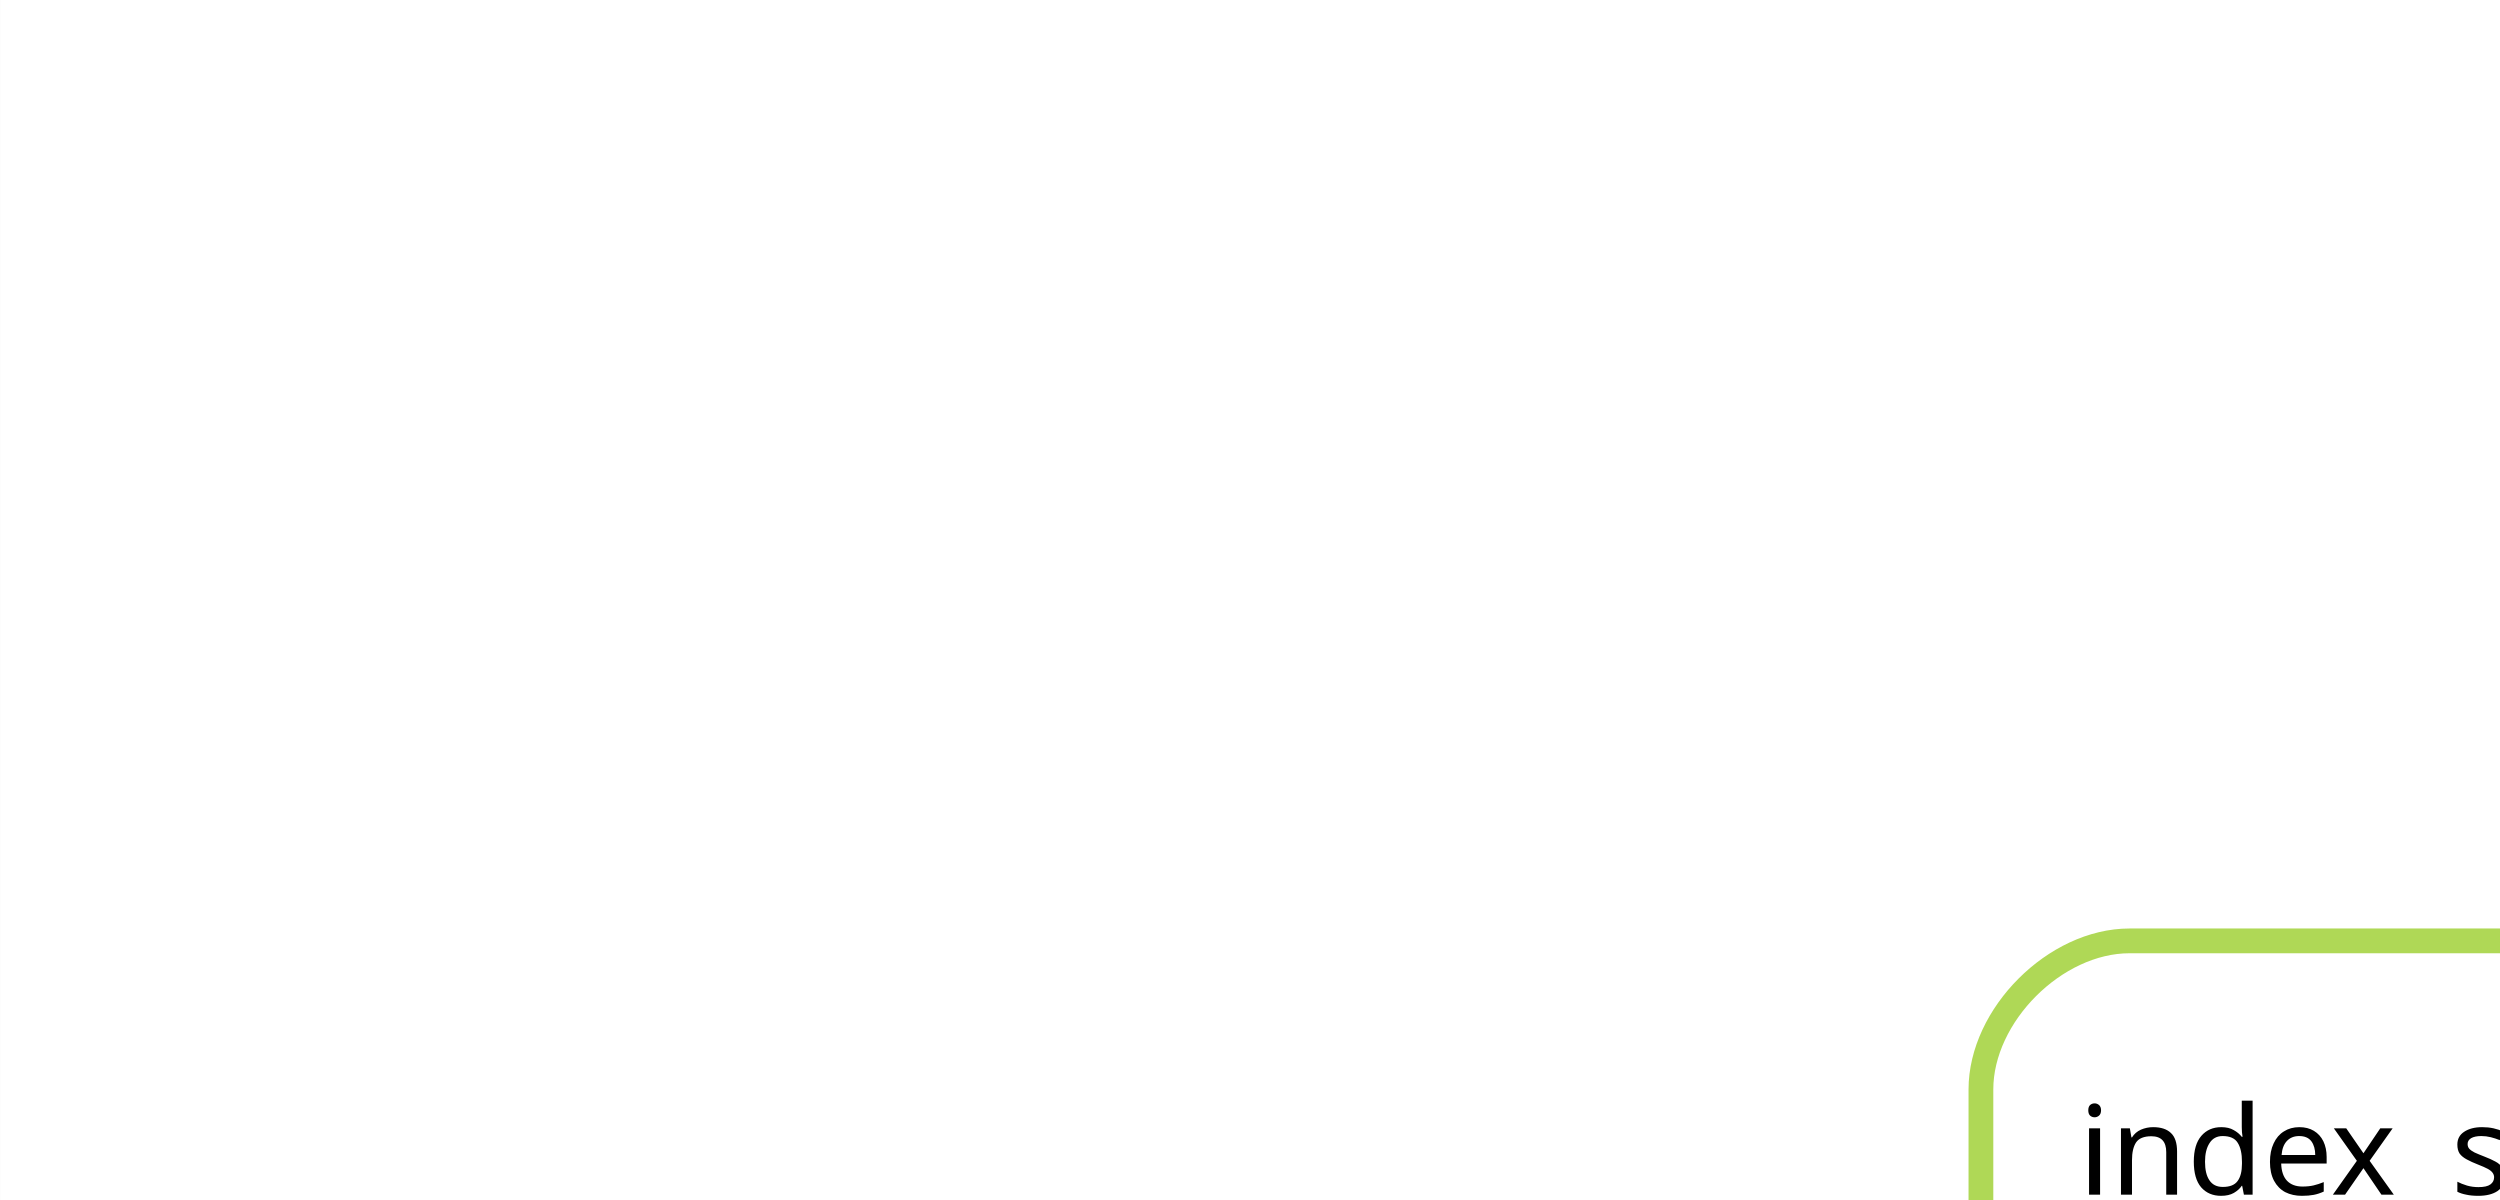
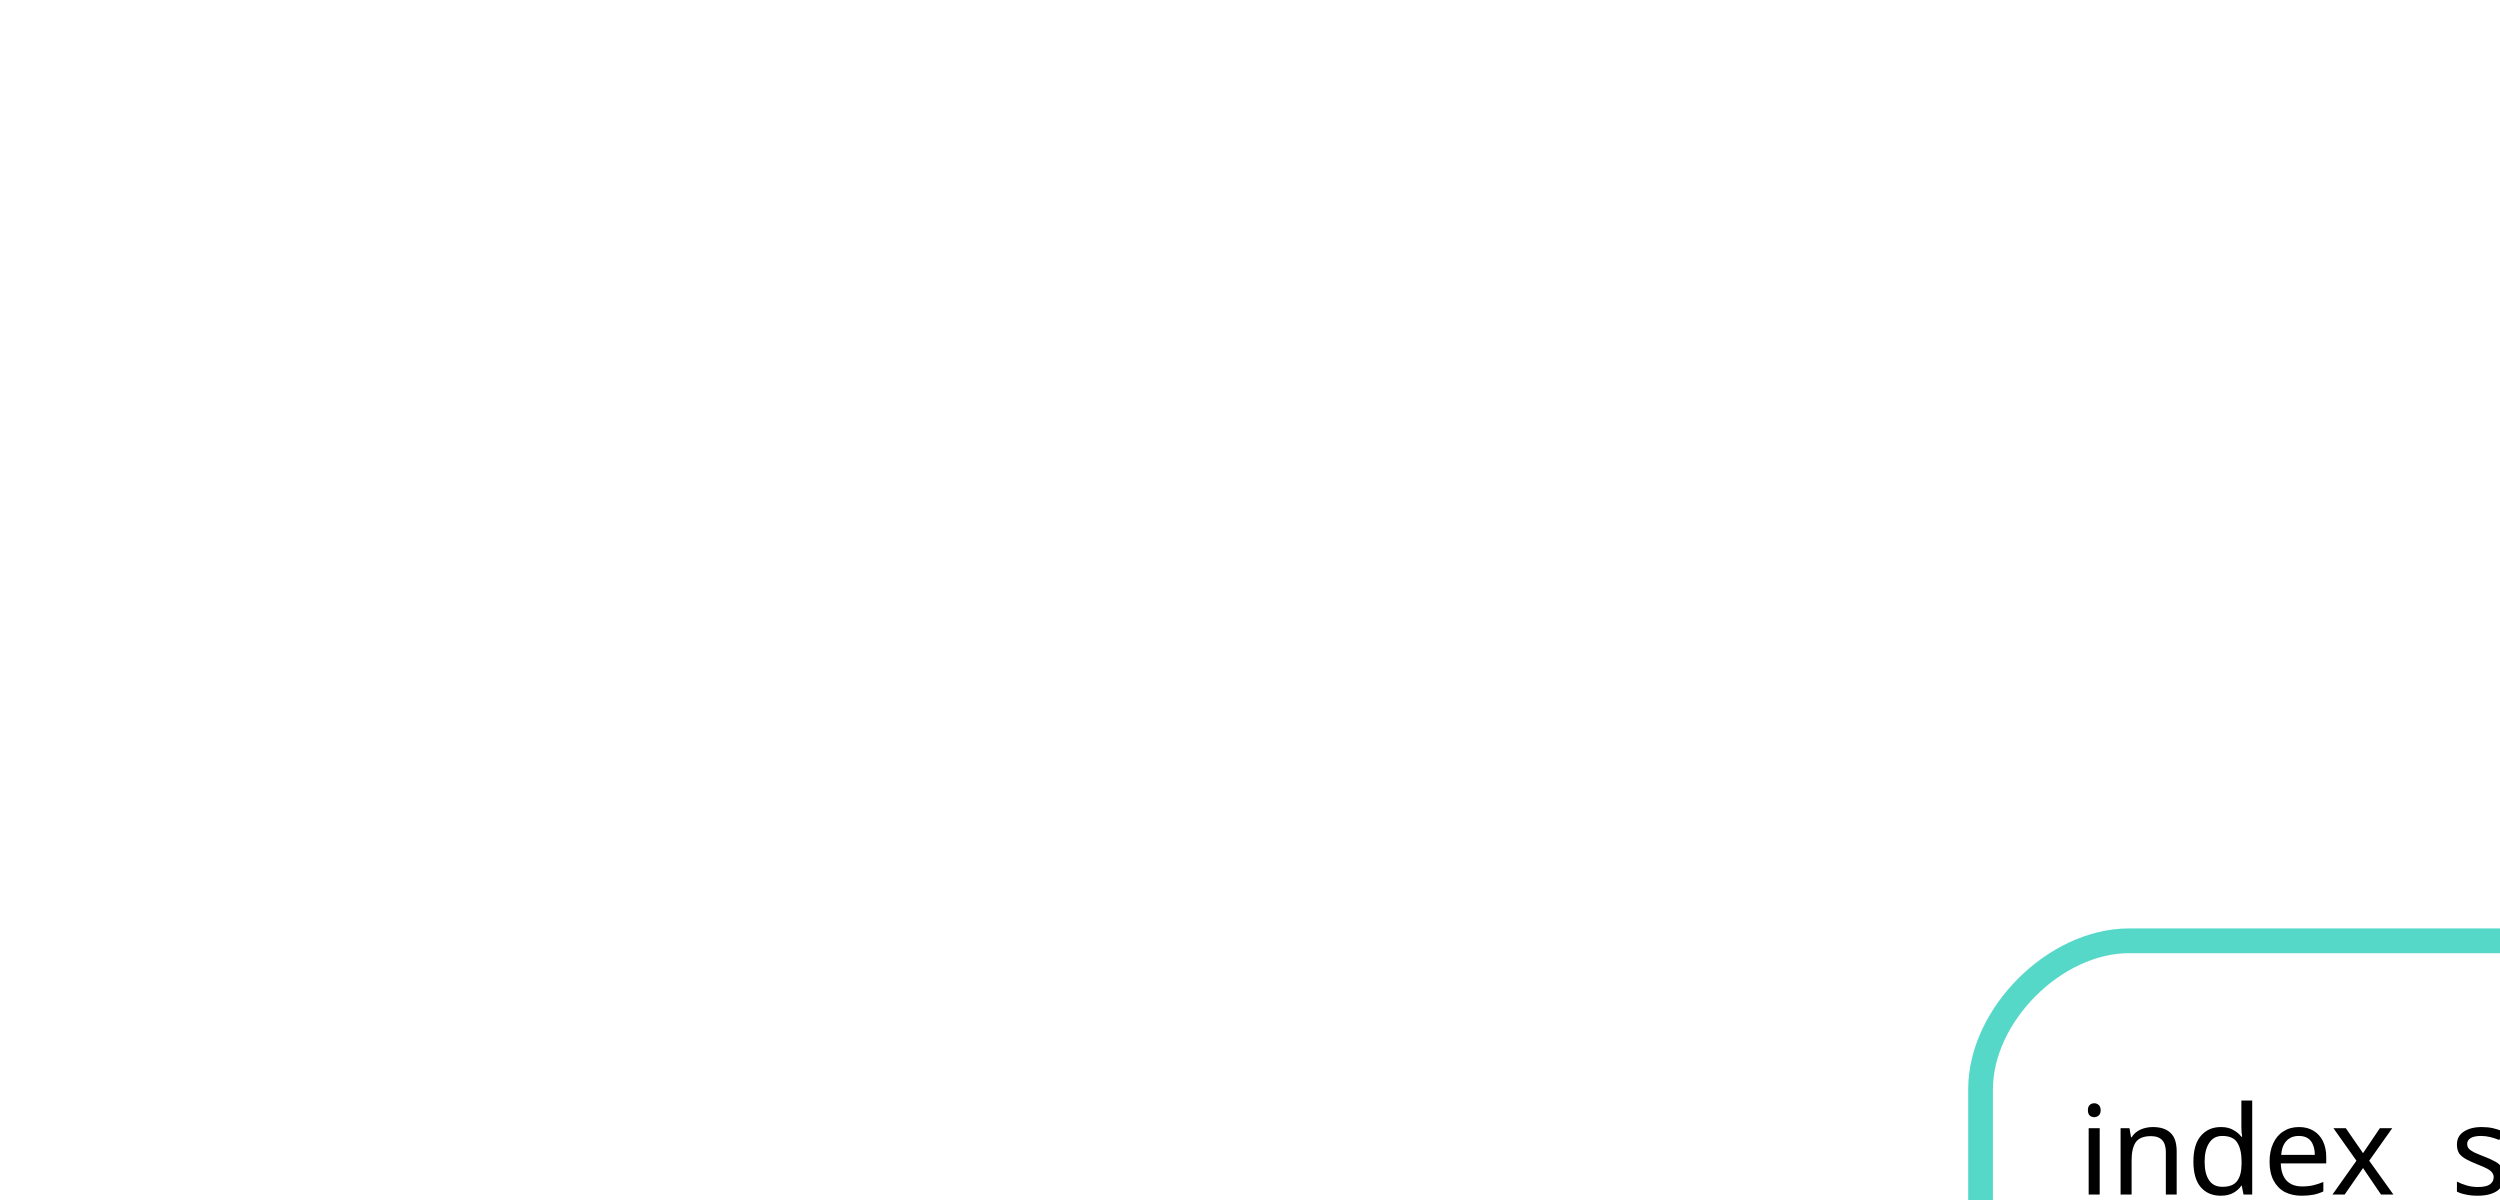
- <svg xmlns="http://www.w3.org/2000/svg" width="3508pt" height="1683pt" viewBox="0.00 0.00 842.00 404.00">
-   <g id="graph0" class="graph" transform="scale(4.17 4.17) rotate(0) translate(4 400)">
+ <svg xmlns="http://www.w3.org/2000/svg" width="6000pt" height="2879pt" viewBox="0.00 0.00 1440.00 690.93">
+   <g id="graph0" class="graph" transform="scale(7.13 7.13) rotate(0) translate(4 400)">
    <polygon fill="white" stroke="transparent" points="-4,4 -4,-400 838,-400 838,4 -4,4" />
    <g id="node1" class="node">
-       <path fill="none" stroke="#d89556" stroke-width="2" d="M592.5,-396C592.5,-396 503.5,-396 503.5,-396 497.5,-396 491.5,-390 491.5,-384 491.5,-384 491.5,-372 491.5,-372 491.5,-366 497.5,-360 503.5,-360 503.5,-360 592.5,-360 592.5,-360 598.5,-360 604.5,-366 604.5,-372 604.5,-372 604.5,-384 604.5,-384 604.5,-390 598.5,-396 592.5,-396" />
+       <path fill="none" stroke="#afd856" stroke-width="2" d="M463.5,-36C463.5,-36 418.5,-36 418.5,-36 412.5,-36 406.5,-30 406.5,-24 406.5,-24 406.5,-12 406.5,-12 406.5,-6 412.5,0 418.5,0 418.5,0 463.5,0 463.5,0 469.5,0 475.5,-6 475.5,-12 475.5,-12 475.5,-24 475.5,-24 475.5,-30 469.5,-36 463.5,-36" />
+       <text text-anchor="middle" x="441" y="-15.5" font-family="sans" font-size="10.00">quantify_all</text>
+     </g>
+     <g id="node2" class="node">
+       <path fill="none" stroke="#d89556" stroke-width="2" d="M303,-180C303,-180 221,-180 221,-180 215,-180 209,-174 209,-168 209,-168 209,-156 209,-156 209,-150 215,-144 221,-144 221,-144 303,-144 303,-144 309,-144 315,-150 315,-156 315,-156 315,-168 315,-168 315,-174 309,-180 303,-180" />
+       <text text-anchor="middle" x="262" y="-159.5" font-family="sans" font-size="10.00">quantify_gene_star</text>
+     </g>
+     <g id="edge1" class="edge">
+       <path fill="none" stroke="grey" stroke-width="2" d="M276.63,-143.97C293.41,-125.04 322.32,-94.21 351,-72 365.62,-60.68 382.88,-49.97 398.35,-41.18" />
+       <polygon fill="grey" stroke="grey" stroke-width="2" points="400.19,-44.16 407.22,-36.23 396.78,-38.04 400.19,-44.16" />
+     </g>
+     <g id="node3" class="node">
+       <path fill="none" stroke="#d8d356" stroke-width="2" d="M364,-252C364,-252 284,-252 284,-252 278,-252 272,-246 272,-240 272,-240 272,-228 272,-228 272,-222 278,-216 284,-216 284,-216 364,-216 364,-216 370,-216 376,-222 376,-228 376,-228 376,-240 376,-240 376,-246 370,-252 364,-252" />
+       <text text-anchor="middle" x="324" y="-231.5" font-family="sans" font-size="10.00">align_genome_star</text>
+     </g>
+     <g id="edge4" class="edge">
+       <path fill="none" stroke="grey" stroke-width="2" d="M308.67,-215.7C301.24,-207.3 292.18,-197.07 284.02,-187.86" />
+       <polygon fill="grey" stroke="grey" stroke-width="2" points="286.4,-185.27 277.15,-180.1 281.16,-189.91 286.4,-185.27" />
+     </g>
+     <g id="node4" class="node">
+       <path fill="none" stroke="#70d856" stroke-width="2" d="M579.5,-324C579.5,-324 516.5,-324 516.5,-324 510.5,-324 504.5,-318 504.5,-312 504.5,-312 504.5,-300 504.5,-300 504.5,-294 510.5,-288 516.5,-288 516.5,-288 579.5,-288 579.5,-288 585.5,-288 591.5,-294 591.5,-300 591.5,-300 591.5,-312 591.5,-312 591.5,-318 585.5,-324 579.5,-324" />
+       <text text-anchor="middle" x="548" y="-303.5" font-family="sans" font-size="10.00">trimming_fastp</text>
+     </g>
+     <g id="edge6" class="edge">
+       <path fill="none" stroke="grey" stroke-width="2" d="M504.28,-291.34C470.62,-280.82 423.65,-266.14 386.1,-254.41" />
+       <polygon fill="grey" stroke="grey" stroke-width="2" points="386.86,-250.98 376.27,-251.33 384.77,-257.66 386.86,-250.98" />
+     </g>
+     <g id="node12" class="node">
+       <path fill="none" stroke="#56a2d8" stroke-width="2" d="M601.5,-252C601.5,-252 494.5,-252 494.5,-252 488.5,-252 482.5,-246 482.5,-240 482.5,-240 482.5,-228 482.5,-228 482.5,-222 488.5,-216 494.5,-216 494.5,-216 601.5,-216 601.5,-216 607.5,-216 613.5,-222 613.5,-228 613.5,-228 613.5,-240 613.5,-240 613.5,-246 607.5,-252 601.5,-252" />
+       <text text-anchor="middle" x="548" y="-231.5" font-family="sans" font-size="10.00">align_transcriptome_star</text>
+     </g>
+     <g id="edge16" class="edge">
+       <path fill="none" stroke="grey" stroke-width="2" d="M548,-287.7C548,-279.98 548,-270.71 548,-262.11" />
+       <polygon fill="grey" stroke="grey" stroke-width="2" points="551.5,-262.1 548,-252.1 544.5,-262.1 551.5,-262.1" />
+     </g>
+     <g id="node17" class="node">
+       <path fill="none" stroke="#80d856" stroke-width="2" d="M822,-252C822,-252 754,-252 754,-252 748,-252 742,-246 742,-240 742,-240 742,-228 742,-228 742,-222 748,-216 754,-216 754,-216 822,-216 822,-216 828,-216 834,-222 834,-228 834,-228 834,-240 834,-240 834,-246 828,-252 822,-252" />
+       <text text-anchor="middle" x="788" y="-231.5" font-family="sans" font-size="10.00">quantify_salmon</text>
+     </g>
+     <g id="edge24" class="edge">
+       <path fill="none" stroke="grey" stroke-width="2" d="M591.81,-292.73C627.22,-282.74 678.58,-268.12 732.14,-252.23" />
+       <polygon fill="grey" stroke="grey" stroke-width="2" points="733.22,-255.56 741.81,-249.35 731.22,-248.85 733.22,-255.56" />
+     </g>
+     <g id="node5" class="node">
+       <path fill="none" stroke="#61d856" stroke-width="2" d="M592.5,-396C592.5,-396 503.5,-396 503.5,-396 497.5,-396 491.5,-390 491.5,-384 491.5,-384 491.5,-372 491.5,-372 491.5,-366 497.5,-360 503.5,-360 503.5,-360 592.5,-360 592.5,-360 598.5,-360 604.5,-366 604.5,-372 604.5,-372 604.5,-384 604.5,-384 604.5,-390 598.5,-396 592.5,-396" />
      <text text-anchor="middle" x="548" y="-381" font-family="sans" font-size="10.00">prepare_short_reads</text>
      <text text-anchor="middle" x="548" y="-370" font-family="sans" font-size="10.00">sample: t1</text>
    </g>
-     <g id="node3" class="node">
-       <path fill="none" stroke="#56d85b" stroke-width="2" d="M579.5,-324C579.5,-324 516.5,-324 516.5,-324 510.5,-324 504.5,-318 504.5,-312 504.5,-312 504.5,-300 504.5,-300 504.5,-294 510.5,-288 516.5,-288 516.5,-288 579.5,-288 579.5,-288 585.5,-288 591.5,-294 591.5,-300 591.5,-300 591.5,-312 591.5,-312 591.5,-318 585.5,-324 579.5,-324" />
-       <text text-anchor="middle" x="548" y="-303.5" font-family="sans" font-size="10.00">trimming_fastp</text>
-     </g>
-     <g id="edge1" class="edge">
+     <g id="edge8" class="edge">
      <path fill="none" stroke="grey" stroke-width="2" d="M548,-359.7C548,-351.98 548,-342.71 548,-334.11" />
      <polygon fill="grey" stroke="grey" stroke-width="2" points="551.5,-334.1 548,-324.1 544.5,-334.1 551.5,-334.1" />
    </g>
-     <g id="node2" class="node">
-       <path fill="none" stroke="#d89556" stroke-width="2" d="M326.5,-396C326.5,-396 237.5,-396 237.5,-396 231.5,-396 225.5,-390 225.5,-384 225.5,-384 225.5,-372 225.5,-372 225.5,-366 231.5,-360 237.5,-360 237.5,-360 326.5,-360 326.5,-360 332.5,-360 338.5,-366 338.5,-372 338.5,-372 338.5,-384 338.5,-384 338.5,-390 332.5,-396 326.5,-396" />
+     <g id="node6" class="node">
+       <path fill="none" stroke="#56d8c9" stroke-width="2" d="M208,-324C208,-324 168,-324 168,-324 162,-324 156,-318 156,-312 156,-312 156,-300 156,-300 156,-294 162,-288 168,-288 168,-288 208,-288 208,-288 214,-288 220,-294 220,-300 220,-300 220,-312 220,-312 220,-318 214,-324 208,-324" />
+       <text text-anchor="middle" x="188" y="-303.5" font-family="sans" font-size="10.00">index_star</text>
+     </g>
+     <g id="edge7" class="edge">
+       <path fill="none" stroke="grey" stroke-width="2" d="M220.23,-288.41C238.54,-278.99 261.68,-267.07 281.47,-256.89" />
+       <polygon fill="grey" stroke="grey" stroke-width="2" points="283.29,-259.89 290.58,-252.2 280.09,-253.67 283.29,-259.89" />
+     </g>
+     <g id="node7" class="node">
+       <path fill="none" stroke="#d8d356" stroke-width="2" d="M92,-252C92,-252 12,-252 12,-252 6,-252 0,-246 0,-240 0,-240 0,-228 0,-228 0,-222 6,-216 12,-216 12,-216 92,-216 92,-216 98,-216 104,-222 104,-228 104,-228 104,-240 104,-240 104,-246 98,-252 92,-252" />
+       <text text-anchor="middle" x="52" y="-231.5" font-family="sans" font-size="10.00">align_genome_star</text>
+     </g>
+     <g id="edge10" class="edge">
+       <path fill="none" stroke="grey" stroke-width="2" d="M155.77,-288.41C137.46,-278.99 114.32,-267.07 94.53,-256.89" />
+       <polygon fill="grey" stroke="grey" stroke-width="2" points="95.91,-253.67 85.42,-252.2 92.71,-259.89 95.91,-253.67" />
+     </g>
+     <g id="edge17" class="edge">
+       <path fill="none" stroke="grey" stroke-width="2" d="M220.42,-290.71C223.29,-289.7 226.18,-288.78 229,-288 331.56,-259.64 363.39,-271.39 472.15,-252.05" />
+       <polygon fill="grey" stroke="grey" stroke-width="2" points="473,-255.45 482.21,-250.21 471.74,-248.57 473,-255.45" />
+     </g>
+     <g id="node15" class="node">
+       <path fill="none" stroke="#56a2d8" stroke-width="2" d="M241.5,-252C241.5,-252 134.5,-252 134.5,-252 128.5,-252 122.5,-246 122.5,-240 122.5,-240 122.5,-228 122.5,-228 122.5,-222 128.5,-216 134.5,-216 134.5,-216 241.5,-216 241.5,-216 247.5,-216 253.5,-222 253.5,-228 253.5,-228 253.5,-240 253.5,-240 253.5,-246 247.5,-252 241.5,-252" />
+       <text text-anchor="middle" x="188" y="-231.5" font-family="sans" font-size="10.00">align_transcriptome_star</text>
+     </g>
+     <g id="edge21" class="edge">
+       <path fill="none" stroke="grey" stroke-width="2" d="M188,-287.7C188,-279.98 188,-270.71 188,-262.11" />
+       <polygon fill="grey" stroke="grey" stroke-width="2" points="191.5,-262.1 188,-252.1 184.5,-262.1 191.5,-262.1" />
+     </g>
+     <g id="edge5" class="edge">
+       <path fill="none" stroke="grey" stroke-width="2" d="M103.1,-215.97C132.57,-206.14 169.81,-193.73 200.83,-183.39" />
+       <polygon fill="grey" stroke="grey" stroke-width="2" points="202.29,-186.59 210.67,-180.11 200.07,-179.95 202.29,-186.59" />
+     </g>
+     <g id="node8" class="node">
+       <path fill="none" stroke="#70d856" stroke-width="2" d="M313.5,-324C313.5,-324 250.5,-324 250.5,-324 244.5,-324 238.5,-318 238.5,-312 238.5,-312 238.5,-300 238.5,-300 238.5,-294 244.5,-288 250.5,-288 250.5,-288 313.5,-288 313.5,-288 319.5,-288 325.5,-294 325.5,-300 325.5,-300 325.5,-312 325.5,-312 325.5,-318 319.5,-324 313.5,-324" />
+       <text text-anchor="middle" x="282" y="-303.5" font-family="sans" font-size="10.00">trimming_fastp</text>
+     </g>
+     <g id="edge9" class="edge">
+       <path fill="none" stroke="grey" stroke-width="2" d="M238.35,-290.92C235.19,-289.93 232.05,-288.94 229,-288 190.94,-276.2 148.13,-263.37 114.15,-253.29" />
+       <polygon fill="grey" stroke="grey" stroke-width="2" points="114.94,-249.87 104.36,-250.39 112.95,-256.58 114.94,-249.87" />
+     </g>
+     <g id="edge20" class="edge">
+       <path fill="none" stroke="grey" stroke-width="2" d="M258.76,-287.7C246.81,-278.8 232.08,-267.82 219.15,-258.2" />
+       <polygon fill="grey" stroke="grey" stroke-width="2" points="221.08,-255.27 210.97,-252.1 216.9,-260.88 221.08,-255.27" />
+     </g>
+     <g id="node19" class="node">
+       <path fill="none" stroke="#80d856" stroke-width="2" d="M712,-252C712,-252 644,-252 644,-252 638,-252 632,-246 632,-240 632,-240 632,-228 632,-228 632,-222 638,-216 644,-216 644,-216 712,-216 712,-216 718,-216 724,-222 724,-228 724,-228 724,-240 724,-240 724,-246 718,-252 712,-252" />
+       <text text-anchor="middle" x="678" y="-231.5" font-family="sans" font-size="10.00">quantify_salmon</text>
+     </g>
+     <g id="edge26" class="edge">
+       <path fill="none" stroke="grey" stroke-width="2" d="M325.72,-300.27C389.13,-292.96 510.37,-277.29 622.17,-252.01" />
+       <polygon fill="grey" stroke="grey" stroke-width="2" points="622.95,-255.42 631.92,-249.78 621.39,-248.6 622.95,-255.42" />
+     </g>
+     <g id="node9" class="node">
+       <path fill="none" stroke="#61d856" stroke-width="2" d="M326.5,-396C326.5,-396 237.5,-396 237.5,-396 231.5,-396 225.5,-390 225.5,-384 225.5,-384 225.5,-372 225.5,-372 225.5,-366 231.5,-360 237.5,-360 237.5,-360 326.5,-360 326.5,-360 332.5,-360 338.5,-366 338.5,-372 338.5,-372 338.5,-384 338.5,-384 338.5,-390 332.5,-396 326.5,-396" />
      <text text-anchor="middle" x="282" y="-381" font-family="sans" font-size="10.00">prepare_short_reads</text>
      <text text-anchor="middle" x="282" y="-370" font-family="sans" font-size="10.00">sample: t2</text>
    </g>
-     <g id="node4" class="node">
-       <path fill="none" stroke="#56d85b" stroke-width="2" d="M313.5,-324C313.5,-324 250.5,-324 250.5,-324 244.5,-324 238.5,-318 238.5,-312 238.5,-312 238.5,-300 238.5,-300 238.5,-294 244.5,-288 250.5,-288 250.5,-288 313.5,-288 313.5,-288 319.5,-288 325.5,-294 325.5,-300 325.5,-300 325.5,-312 325.5,-312 325.5,-318 319.5,-324 313.5,-324" />
-       <text text-anchor="middle" x="282" y="-303.5" font-family="sans" font-size="10.00">trimming_fastp</text>
-     </g>
-     <g id="edge2" class="edge">
+     <g id="edge11" class="edge">
      <path fill="none" stroke="grey" stroke-width="2" d="M282,-359.7C282,-351.98 282,-342.71 282,-334.11" />
      <polygon fill="grey" stroke="grey" stroke-width="2" points="285.5,-334.1 282,-324.1 278.5,-334.1 285.5,-334.1" />
    </g>
-     <g id="node5" class="node">
-       <path fill="none" stroke="#56d8a9" stroke-width="2" d="M364,-252C364,-252 284,-252 284,-252 278,-252 272,-246 272,-240 272,-240 272,-228 272,-228 272,-222 278,-216 284,-216 284,-216 364,-216 364,-216 370,-216 376,-222 376,-228 376,-228 376,-240 376,-240 376,-246 370,-252 364,-252" />
-       <text text-anchor="middle" x="324" y="-231.5" font-family="sans" font-size="10.00">align_genome_star</text>
+     <g id="node10" class="node">
+       <path fill="none" stroke="#d88556" stroke-width="2" d="M509.5,-108C509.5,-108 372.5,-108 372.5,-108 366.5,-108 360.5,-102 360.5,-96 360.5,-96 360.5,-84 360.5,-84 360.5,-78 366.5,-72 372.5,-72 372.5,-72 509.5,-72 509.5,-72 515.5,-72 521.5,-78 521.5,-84 521.5,-84 521.5,-96 521.5,-96 521.5,-102 515.5,-108 509.5,-108" />
+       <text text-anchor="middle" x="441" y="-87.5" font-family="sans" font-size="10.00">quantify_transcript_star_merge</text>
    </g>
-     <g id="edge3" class="edge">
-       <path fill="none" stroke="grey" stroke-width="2" d="M504.28,-291.34C470.62,-280.82 423.65,-266.14 386.1,-254.41" />
-       <polygon fill="grey" stroke="grey" stroke-width="2" points="386.86,-250.98 376.27,-251.33 384.77,-257.66 386.86,-250.98" />
+     <g id="edge2" class="edge">
+       <path fill="none" stroke="grey" stroke-width="2" d="M441,-71.7C441,-63.98 441,-54.71 441,-46.11" />
+       <polygon fill="grey" stroke="grey" stroke-width="2" points="444.5,-46.1 441,-36.1 437.5,-46.1 444.5,-46.1" />
    </g>
-     <g id="node8" class="node">
-       <path fill="none" stroke="#bed856" stroke-width="2" d="M601.5,-252C601.5,-252 494.5,-252 494.5,-252 488.5,-252 482.5,-246 482.5,-240 482.5,-240 482.5,-228 482.5,-228 482.5,-222 488.5,-216 494.5,-216 494.5,-216 601.5,-216 601.5,-216 607.5,-216 613.5,-222 613.5,-228 613.5,-228 613.5,-240 613.5,-240 613.5,-246 607.5,-252 601.5,-252" />
-       <text text-anchor="middle" x="548" y="-231.5" font-family="sans" font-size="10.00">align_transcriptome_star</text>
-     </g>
-     <g id="edge7" class="edge">
-       <path fill="none" stroke="grey" stroke-width="2" d="M548,-287.7C548,-279.98 548,-270.71 548,-262.11" />
-       <polygon fill="grey" stroke="grey" stroke-width="2" points="551.5,-262.1 548,-252.1 544.5,-262.1 551.5,-262.1" />
-     </g>
-     <g id="node16" class="node">
-       <path fill="none" stroke="#56d8c9" stroke-width="2" d="M822,-252C822,-252 754,-252 754,-252 748,-252 742,-246 742,-240 742,-240 742,-228 742,-228 742,-222 748,-216 754,-216 754,-216 822,-216 822,-216 828,-216 834,-222 834,-228 834,-228 834,-240 834,-240 834,-246 828,-252 822,-252" />
-       <text text-anchor="middle" x="788" y="-231.5" font-family="sans" font-size="10.00">quantify_salmon</text>
-     </g>
-     <g id="edge21" class="edge">
-       <path fill="none" stroke="grey" stroke-width="2" d="M591.81,-292.73C627.22,-282.74 678.58,-268.12 732.14,-252.23" />
-       <polygon fill="grey" stroke="grey" stroke-width="2" points="733.22,-255.56 741.81,-249.35 731.22,-248.85 733.22,-255.56" />
-     </g>
-     <g id="node7" class="node">
-       <path fill="none" stroke="#56d8a9" stroke-width="2" d="M92,-252C92,-252 12,-252 12,-252 6,-252 0,-246 0,-240 0,-240 0,-228 0,-228 0,-222 6,-216 12,-216 12,-216 92,-216 92,-216 98,-216 104,-222 104,-228 104,-228 104,-240 104,-240 104,-246 98,-252 92,-252" />
-       <text text-anchor="middle" x="52" y="-231.5" font-family="sans" font-size="10.00">align_genome_star</text>
-     </g>
-     <g id="edge5" class="edge">
-       <path fill="none" stroke="grey" stroke-width="2" d="M238.35,-290.92C235.19,-289.93 232.05,-288.94 229,-288 190.94,-276.2 148.13,-263.37 114.15,-253.29" />
-       <polygon fill="grey" stroke="grey" stroke-width="2" points="114.94,-249.87 104.36,-250.39 112.95,-256.58 114.94,-249.87" />
-     </g>
-     <g id="node9" class="node">
-       <path fill="none" stroke="#bed856" stroke-width="2" d="M241.5,-252C241.5,-252 134.5,-252 134.5,-252 128.5,-252 122.5,-246 122.5,-240 122.5,-240 122.5,-228 122.5,-228 122.5,-222 128.5,-216 134.5,-216 134.5,-216 241.5,-216 241.5,-216 247.5,-216 253.5,-222 253.5,-228 253.5,-228 253.5,-240 253.5,-240 253.5,-246 247.5,-252 241.5,-252" />
-       <text text-anchor="middle" x="188" y="-231.5" font-family="sans" font-size="10.00">align_transcriptome_star</text>
-     </g>
-     <g id="edge9" class="edge">
-       <path fill="none" stroke="grey" stroke-width="2" d="M258.76,-287.7C246.81,-278.8 232.08,-267.82 219.15,-258.2" />
-       <polygon fill="grey" stroke="grey" stroke-width="2" points="221.08,-255.27 210.97,-252.1 216.9,-260.88 221.08,-255.27" />
-     </g>
-     <g id="node18" class="node">
-       <path fill="none" stroke="#56d8c9" stroke-width="2" d="M712,-252C712,-252 644,-252 644,-252 638,-252 632,-246 632,-240 632,-240 632,-228 632,-228 632,-222 638,-216 644,-216 644,-216 712,-216 712,-216 718,-216 724,-222 724,-228 724,-228 724,-240 724,-240 724,-246 718,-252 712,-252" />
-       <text text-anchor="middle" x="678" y="-231.5" font-family="sans" font-size="10.00">quantify_salmon</text>
-     </g>
-     <g id="edge23" class="edge">
-       <path fill="none" stroke="grey" stroke-width="2" d="M325.72,-300.27C389.13,-292.96 510.37,-277.29 622.17,-252.01" />
-       <polygon fill="grey" stroke="grey" stroke-width="2" points="622.95,-255.42 631.92,-249.78 621.39,-248.6 622.95,-255.42" />
-     </g>
-     <g id="node10" class="node">
-       <path fill="none" stroke="#ced856" stroke-width="2" d="M303,-180C303,-180 221,-180 221,-180 215,-180 209,-174 209,-168 209,-168 209,-156 209,-156 209,-150 215,-144 221,-144 221,-144 303,-144 303,-144 309,-144 315,-150 315,-156 315,-156 315,-168 315,-168 315,-174 309,-180 303,-180" />
-       <text text-anchor="middle" x="262" y="-159.5" font-family="sans" font-size="10.00">quantify_gene_star</text>
-     </g>
-     <g id="edge11" class="edge">
-       <path fill="none" stroke="grey" stroke-width="2" d="M308.67,-215.7C301.24,-207.3 292.18,-197.07 284.02,-187.86" />
-       <polygon fill="grey" stroke="grey" stroke-width="2" points="286.4,-185.27 277.15,-180.1 281.16,-189.91 286.4,-185.27" />
-     </g>
-     <g id="node6" class="node">
-       <path fill="none" stroke="#afd856" stroke-width="2" d="M208,-324C208,-324 168,-324 168,-324 162,-324 156,-318 156,-312 156,-312 156,-300 156,-300 156,-294 162,-288 168,-288 168,-288 208,-288 208,-288 214,-288 220,-294 220,-300 220,-300 220,-312 220,-312 220,-318 214,-324 208,-324" />
-       <text text-anchor="middle" x="188" y="-303.5" font-family="sans" font-size="10.00">index_star</text>
-     </g>
-     <g id="edge4" class="edge">
-       <path fill="none" stroke="grey" stroke-width="2" d="M220.23,-288.41C238.54,-278.99 261.68,-267.07 281.47,-256.89" />
-       <polygon fill="grey" stroke="grey" stroke-width="2" points="283.29,-259.89 290.58,-252.2 280.09,-253.67 283.29,-259.89" />
-     </g>
-     <g id="edge6" class="edge">
-       <path fill="none" stroke="grey" stroke-width="2" d="M155.77,-288.41C137.46,-278.99 114.32,-267.07 94.53,-256.89" />
-       <polygon fill="grey" stroke="grey" stroke-width="2" points="95.91,-253.67 85.42,-252.2 92.71,-259.89 95.91,-253.67" />
-     </g>
-     <g id="edge8" class="edge">
-       <path fill="none" stroke="grey" stroke-width="2" d="M220.42,-290.71C223.29,-289.7 226.18,-288.78 229,-288 331.56,-259.64 363.39,-271.39 472.15,-252.05" />
-       <polygon fill="grey" stroke="grey" stroke-width="2" points="473,-255.45 482.21,-250.21 471.74,-248.57 473,-255.45" />
-     </g>
-     <g id="edge10" class="edge">
-       <path fill="none" stroke="grey" stroke-width="2" d="M188,-287.7C188,-279.98 188,-270.71 188,-262.11" />
-       <polygon fill="grey" stroke="grey" stroke-width="2" points="191.5,-262.1 188,-252.1 184.5,-262.1 191.5,-262.1" />
+     <g id="node11" class="node">
+       <path fill="none" stroke="#56b1d8" stroke-width="2" d="M591,-180C591,-180 489,-180 489,-180 483,-180 477,-174 477,-168 477,-168 477,-156 477,-156 477,-150 483,-144 489,-144 489,-144 591,-144 591,-144 597,-144 603,-150 603,-156 603,-156 603,-168 603,-168 603,-174 597,-180 591,-180" />
+       <text text-anchor="middle" x="540" y="-159.5" font-family="sans" font-size="10.00">quantify_transcript_star</text>
    </g>
    <g id="edge12" class="edge">
-       <path fill="none" stroke="grey" stroke-width="2" d="M103.1,-215.97C132.57,-206.14 169.81,-193.73 200.83,-183.39" />
-       <polygon fill="grey" stroke="grey" stroke-width="2" points="202.29,-186.59 210.67,-180.11 200.07,-179.95 202.29,-186.59" />
+       <path fill="none" stroke="grey" stroke-width="2" d="M515.78,-143.88C503.08,-134.89 487.34,-123.76 473.58,-114.03" />
+       <polygon fill="grey" stroke="grey" stroke-width="2" points="475.5,-111.11 465.31,-108.19 471.46,-116.82 475.5,-111.11" />
    </g>
-     <g id="node12" class="node">
-       <path fill="none" stroke="#56d8b9" stroke-width="2" d="M591,-180C591,-180 489,-180 489,-180 483,-180 477,-174 477,-168 477,-168 477,-156 477,-156 477,-150 483,-144 489,-144 489,-144 591,-144 591,-144 597,-144 603,-150 603,-156 603,-156 603,-168 603,-168 603,-174 597,-180 591,-180" />
-       <text text-anchor="middle" x="540" y="-159.5" font-family="sans" font-size="10.00">quantify_transcript_star</text>
-     </g>
-     <g id="edge15" class="edge">
+     <g id="edge14" class="edge">
      <path fill="none" stroke="grey" stroke-width="2" d="M546.02,-215.7C545.14,-207.98 544.08,-198.71 543.1,-190.11" />
      <polygon fill="grey" stroke="grey" stroke-width="2" points="546.57,-189.64 541.95,-180.1 539.61,-190.44 546.57,-189.64" />
    </g>
+     <g id="node13" class="node">
+       <path fill="none" stroke="#56d8b9" stroke-width="2" d="M452,-252C452,-252 406,-252 406,-252 400,-252 394,-246 394,-240 394,-240 394,-228 394,-228 394,-222 400,-216 406,-216 406,-216 452,-216 452,-216 458,-216 464,-222 464,-228 464,-228 464,-240 464,-240 464,-246 458,-252 452,-252" />
+       <text text-anchor="middle" x="429" y="-231.5" font-family="sans" font-size="10.00">index_rsem</text>
+     </g>
+     <g id="edge15" class="edge">
+       <path fill="none" stroke="grey" stroke-width="2" d="M456.15,-215.88C470.53,-206.81 488.38,-195.55 503.91,-185.76" />
+       <polygon fill="grey" stroke="grey" stroke-width="2" points="506.15,-188.48 512.74,-180.19 502.42,-182.56 506.15,-188.48" />
+     </g>
    <g id="node14" class="node">
-       <path fill="none" stroke="#56d8b9" stroke-width="2" d="M447,-180C447,-180 345,-180 345,-180 339,-180 333,-174 333,-168 333,-168 333,-156 333,-156 333,-150 339,-144 345,-144 345,-144 447,-144 447,-144 453,-144 459,-150 459,-156 459,-156 459,-168 459,-168 459,-174 453,-180 447,-180" />
+       <path fill="none" stroke="#56b1d8" stroke-width="2" d="M447,-180C447,-180 345,-180 345,-180 339,-180 333,-174 333,-168 333,-168 333,-156 333,-156 333,-150 339,-144 345,-144 345,-144 447,-144 447,-144 453,-144 459,-150 459,-156 459,-156 459,-168 459,-168 459,-174 453,-180 447,-180" />
      <text text-anchor="middle" x="396" y="-159.5" font-family="sans" font-size="10.00">quantify_transcript_star</text>
    </g>
-     <g id="edge17" class="edge">
+     <g id="edge19" class="edge">
+       <path fill="none" stroke="grey" stroke-width="2" d="M420.84,-215.7C417.09,-207.73 412.55,-198.1 408.38,-189.26" />
+       <polygon fill="grey" stroke="grey" stroke-width="2" points="411.49,-187.66 404.06,-180.1 405.16,-190.64 411.49,-187.66" />
+     </g>
+     <g id="edge13" class="edge">
+       <path fill="none" stroke="grey" stroke-width="2" d="M407.12,-143.7C412.36,-135.56 418.7,-125.69 424.48,-116.7" />
+       <polygon fill="grey" stroke="grey" stroke-width="2" points="427.54,-118.41 430,-108.1 421.65,-114.62 427.54,-118.41" />
+     </g>
+     <g id="edge18" class="edge">
      <path fill="none" stroke="grey" stroke-width="2" d="M238.62,-215.97C267.81,-206.14 304.69,-193.73 335.42,-183.39" />
      <polygon fill="grey" stroke="grey" stroke-width="2" points="336.8,-186.62 345.16,-180.11 334.56,-179.98 336.8,-186.62" />
    </g>
-     <g id="node19" class="node">
-       <path fill="none" stroke="#d86656" stroke-width="2" d="M463.5,-36C463.5,-36 418.5,-36 418.5,-36 412.5,-36 406.5,-30 406.5,-24 406.5,-24 406.5,-12 406.5,-12 406.5,-6 412.5,0 418.5,0 418.5,0 463.5,0 463.5,0 469.5,0 475.5,-6 475.5,-12 475.5,-12 475.5,-24 475.5,-24 475.5,-30 469.5,-36 463.5,-36" />
-       <text text-anchor="middle" x="441" y="-15.5" font-family="sans" font-size="10.00">quantify_all</text>
-     </g>
-     <g id="edge25" class="edge">
-       <path fill="none" stroke="grey" stroke-width="2" d="M276.63,-143.97C293.41,-125.04 322.32,-94.21 351,-72 365.62,-60.68 382.88,-49.97 398.35,-41.18" />
-       <polygon fill="grey" stroke="grey" stroke-width="2" points="400.19,-44.16 407.22,-36.23 396.78,-38.04 400.19,-44.16" />
-     </g>
-     <g id="node11" class="node">
-       <path fill="none" stroke="#d8b456" stroke-width="2" d="M509.5,-108C509.5,-108 372.5,-108 372.5,-108 366.5,-108 360.5,-102 360.5,-96 360.5,-96 360.5,-84 360.5,-84 360.5,-78 366.5,-72 372.5,-72 372.5,-72 509.5,-72 509.5,-72 515.5,-72 521.5,-78 521.5,-84 521.5,-84 521.5,-96 521.5,-96 521.5,-102 515.5,-108 509.5,-108" />
-       <text text-anchor="middle" x="441" y="-87.5" font-family="sans" font-size="10.00">quantify_transcript_star_merge</text>
-     </g>
-     <g id="edge26" class="edge">
-       <path fill="none" stroke="grey" stroke-width="2" d="M441,-71.7C441,-63.98 441,-54.71 441,-46.11" />
-       <polygon fill="grey" stroke="grey" stroke-width="2" points="444.5,-46.1 441,-36.1 437.5,-46.1 444.5,-46.1" />
-     </g>
-     <g id="edge13" class="edge">
-       <path fill="none" stroke="grey" stroke-width="2" d="M515.78,-143.88C503.08,-134.89 487.34,-123.76 473.58,-114.03" />
-       <polygon fill="grey" stroke="grey" stroke-width="2" points="475.5,-111.11 465.31,-108.19 471.46,-116.82 475.5,-111.11" />
-     </g>
-     <g id="node13" class="node">
-       <path fill="none" stroke="#80d856" stroke-width="2" d="M452,-252C452,-252 406,-252 406,-252 400,-252 394,-246 394,-240 394,-240 394,-228 394,-228 394,-222 400,-216 406,-216 406,-216 452,-216 452,-216 458,-216 464,-222 464,-228 464,-228 464,-240 464,-240 464,-246 458,-252 452,-252" />
-       <text text-anchor="middle" x="429" y="-231.5" font-family="sans" font-size="10.00">index_rsem</text>
-     </g>
-     <g id="edge16" class="edge">
-       <path fill="none" stroke="grey" stroke-width="2" d="M456.15,-215.88C470.53,-206.81 488.38,-195.55 503.91,-185.76" />
-       <polygon fill="grey" stroke="grey" stroke-width="2" points="506.15,-188.48 512.74,-180.19 502.42,-182.56 506.15,-188.48" />
-     </g>
-     <g id="edge18" class="edge">
-       <path fill="none" stroke="grey" stroke-width="2" d="M420.84,-215.7C417.09,-207.73 412.55,-198.1 408.38,-189.26" />
-       <polygon fill="grey" stroke="grey" stroke-width="2" points="411.49,-187.66 404.06,-180.1 405.16,-190.64 411.49,-187.66" />
-     </g>
-     <g id="edge14" class="edge">
-       <path fill="none" stroke="grey" stroke-width="2" d="M407.12,-143.7C412.36,-135.56 418.7,-125.69 424.48,-116.7" />
-       <polygon fill="grey" stroke="grey" stroke-width="2" points="427.54,-118.41 430,-108.1 421.65,-114.62 427.54,-118.41" />
-     </g>
-     <g id="node15" class="node">
-       <path fill="none" stroke="#56c1d8" stroke-width="2" d="M737,-180C737,-180 633,-180 633,-180 627,-180 621,-174 621,-168 621,-168 621,-156 621,-156 621,-150 627,-144 633,-144 633,-144 737,-144 737,-144 743,-144 749,-150 749,-156 749,-156 749,-168 749,-168 749,-174 743,-180 737,-180" />
+     <g id="node16" class="node">
+       <path fill="none" stroke="#56d8a9" stroke-width="2" d="M737,-180C737,-180 633,-180 633,-180 627,-180 621,-174 621,-168 621,-168 621,-156 621,-156 621,-150 627,-144 633,-144 633,-144 737,-144 737,-144 743,-144 749,-150 749,-156 749,-156 749,-168 749,-168 749,-174 743,-180 737,-180" />
      <text text-anchor="middle" x="685" y="-159.5" font-family="sans" font-size="10.00">quantify_salmon_merge</text>
    </g>
-     <g id="edge27" class="edge">
+     <g id="edge3" class="edge">
      <path fill="none" stroke="grey" stroke-width="2" d="M655.57,-143.87C611.42,-118.18 528.03,-69.65 479.23,-41.25" />
      <polygon fill="grey" stroke="grey" stroke-width="2" points="480.94,-38.19 470.54,-36.19 477.42,-44.24 480.94,-38.19" />
    </g>
-     <g id="edge19" class="edge">
+     <g id="edge22" class="edge">
      <path fill="none" stroke="grey" stroke-width="2" d="M762.8,-215.88C749.59,-206.89 733.21,-195.76 718.89,-186.03" />
      <polygon fill="grey" stroke="grey" stroke-width="2" points="720.53,-182.92 710.29,-180.19 716.6,-188.71 720.53,-182.92" />
    </g>
-     <g id="node17" class="node">
-       <path fill="none" stroke="#56d89a" stroke-width="2" d="M760.5,-324C760.5,-324 705.5,-324 705.5,-324 699.5,-324 693.5,-318 693.5,-312 693.5,-312 693.5,-300 693.5,-300 693.5,-294 699.5,-288 705.5,-288 705.5,-288 760.5,-288 760.5,-288 766.5,-288 772.5,-294 772.5,-300 772.5,-300 772.5,-312 772.5,-312 772.5,-318 766.5,-324 760.5,-324" />
+     <g id="node18" class="node">
+       <path fill="none" stroke="#ced856" stroke-width="2" d="M760.5,-324C760.5,-324 705.5,-324 705.5,-324 699.5,-324 693.5,-318 693.5,-312 693.5,-312 693.5,-300 693.5,-300 693.5,-294 699.5,-288 705.5,-288 705.5,-288 760.5,-288 760.5,-288 766.5,-288 772.5,-294 772.5,-300 772.5,-300 772.5,-312 772.5,-312 772.5,-318 766.5,-324 760.5,-324" />
      <text text-anchor="middle" x="733" y="-303.5" font-family="sans" font-size="10.00">index_salmon</text>
    </g>
-     <g id="edge22" class="edge">
+     <g id="edge25" class="edge">
      <path fill="none" stroke="grey" stroke-width="2" d="M746.6,-287.7C753.12,-279.39 761.07,-269.28 768.25,-260.14" />
      <polygon fill="grey" stroke="grey" stroke-width="2" points="771.13,-262.13 774.56,-252.1 765.63,-257.81 771.13,-262.13" />
    </g>
-     <g id="edge24" class="edge">
+     <g id="edge27" class="edge">
      <path fill="none" stroke="grey" stroke-width="2" d="M719.4,-287.7C712.88,-279.39 704.93,-269.28 697.75,-260.14" />
      <polygon fill="grey" stroke="grey" stroke-width="2" points="700.37,-257.81 691.44,-252.1 694.87,-262.13 700.37,-257.81" />
    </g>
-     <g id="edge20" class="edge">
+     <g id="edge23" class="edge">
      <path fill="none" stroke="grey" stroke-width="2" d="M679.73,-215.7C680.5,-207.98 681.43,-198.71 682.29,-190.11" />
      <polygon fill="grey" stroke="grey" stroke-width="2" points="685.78,-190.4 683.29,-180.1 678.81,-189.71 685.78,-190.4" />
    </g>
  </g>
</svg>
